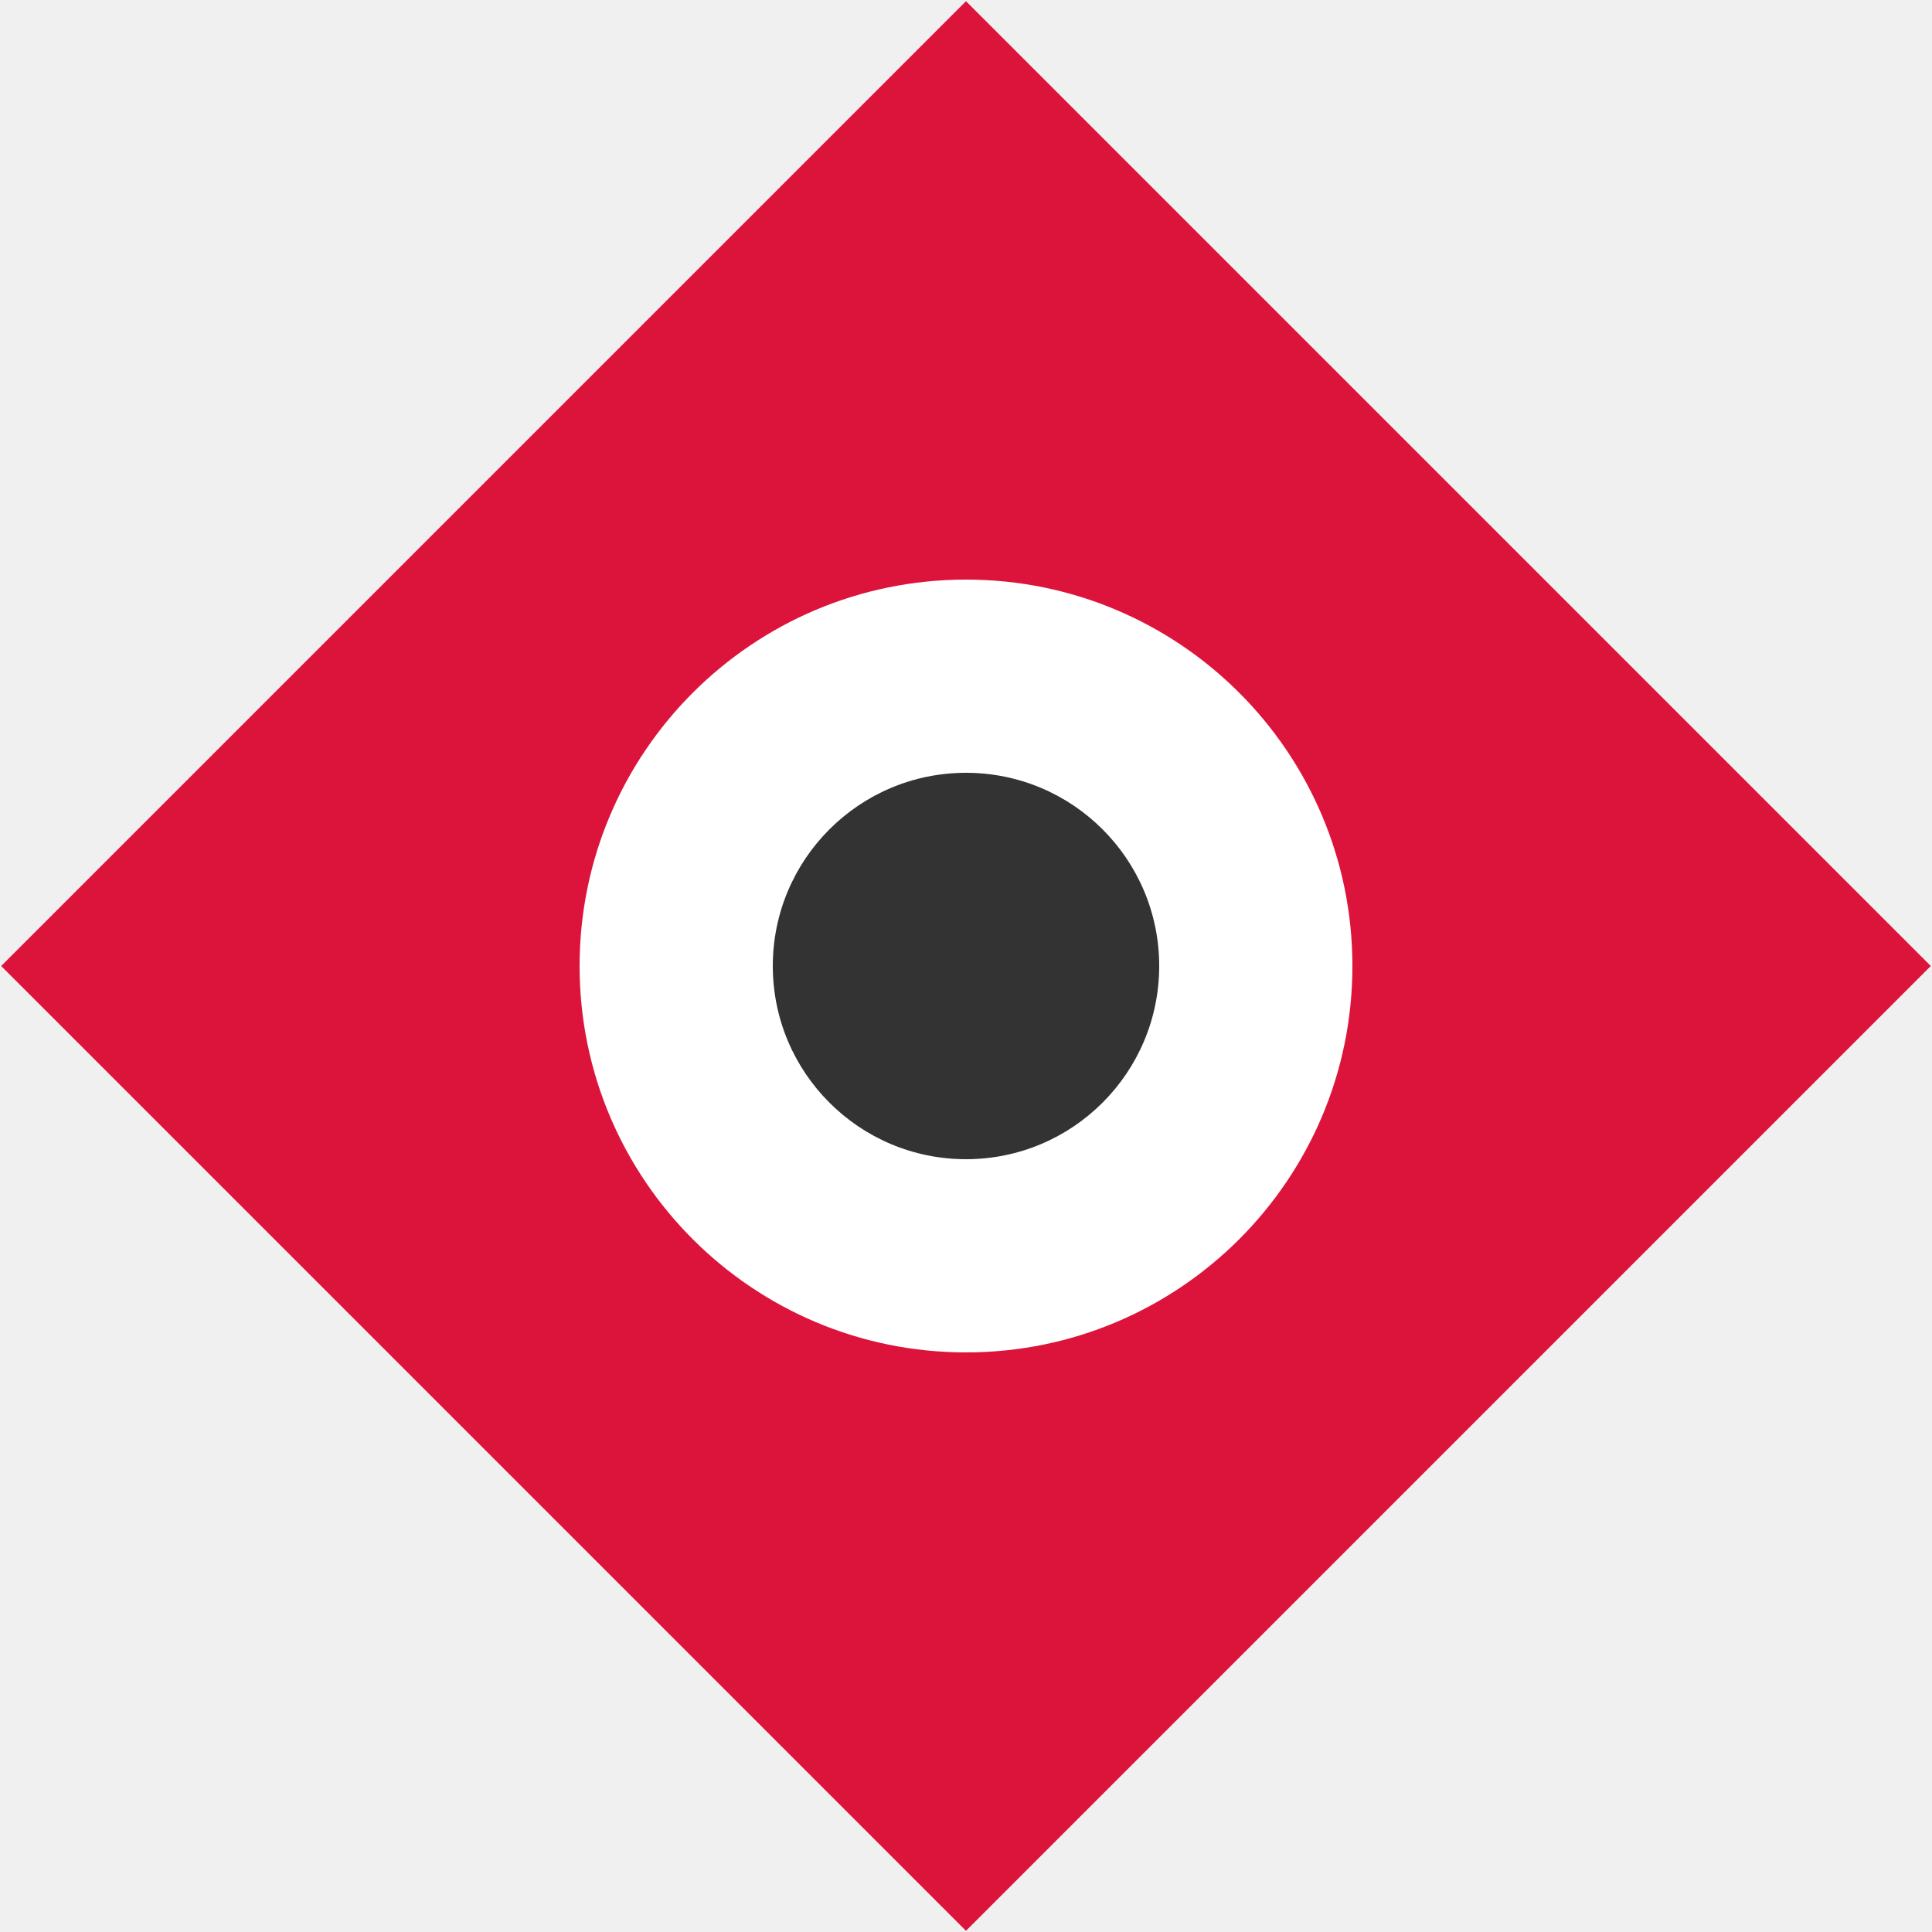
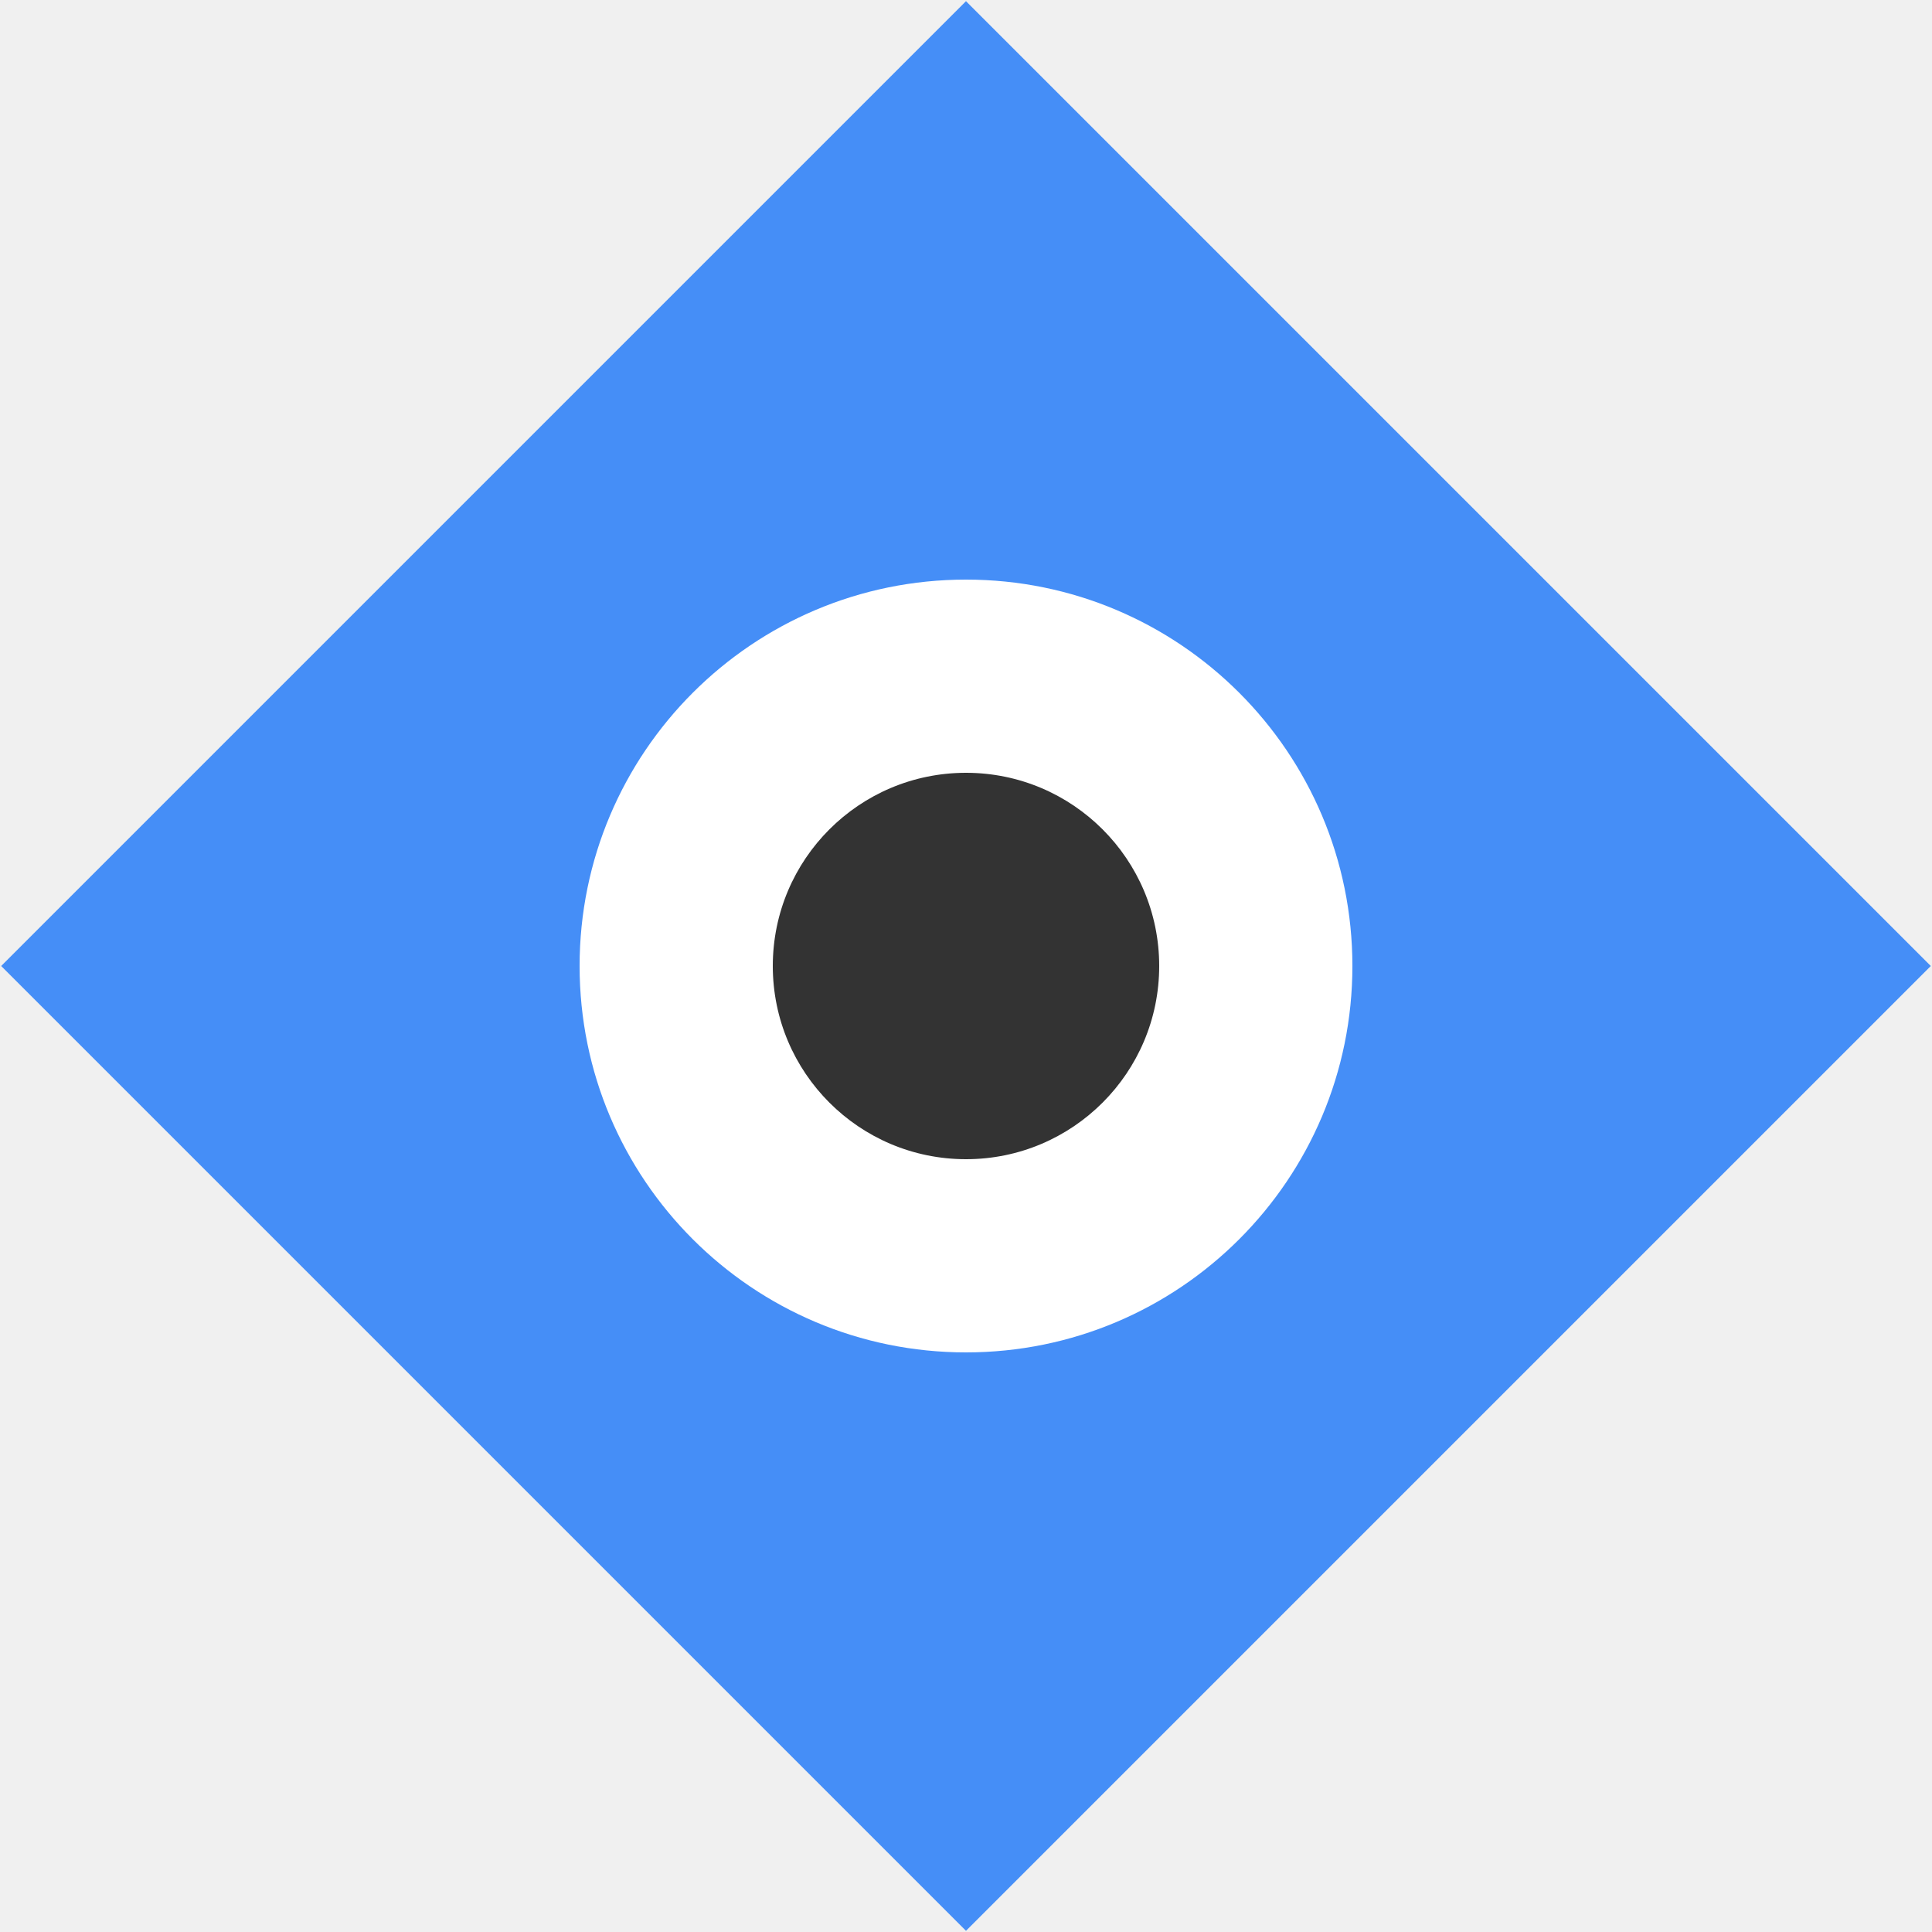
<svg xmlns="http://www.w3.org/2000/svg" x="0" y="0" viewBox="0 0 32 32">
  <style type="text/css">
- 		.ruit{fill:#DC143C;}
+ 		.ruit{fill:#458EF7;}
		.outer{fill:#FFFFFF;}
		.inner{fill:#333333;}
	</style>
  <rect class="ruit" x="4.7" y="4.7" transform="matrix(0.7071 -0.7071 0.7071 0.7071 -6.6274 16)" width="22.6" height="22.6" />
  <circle class="outer" cx="16" cy="16" r="6.4" />
  <circle class="inner" cx="16" cy="16" r="3.2" />
</svg>
